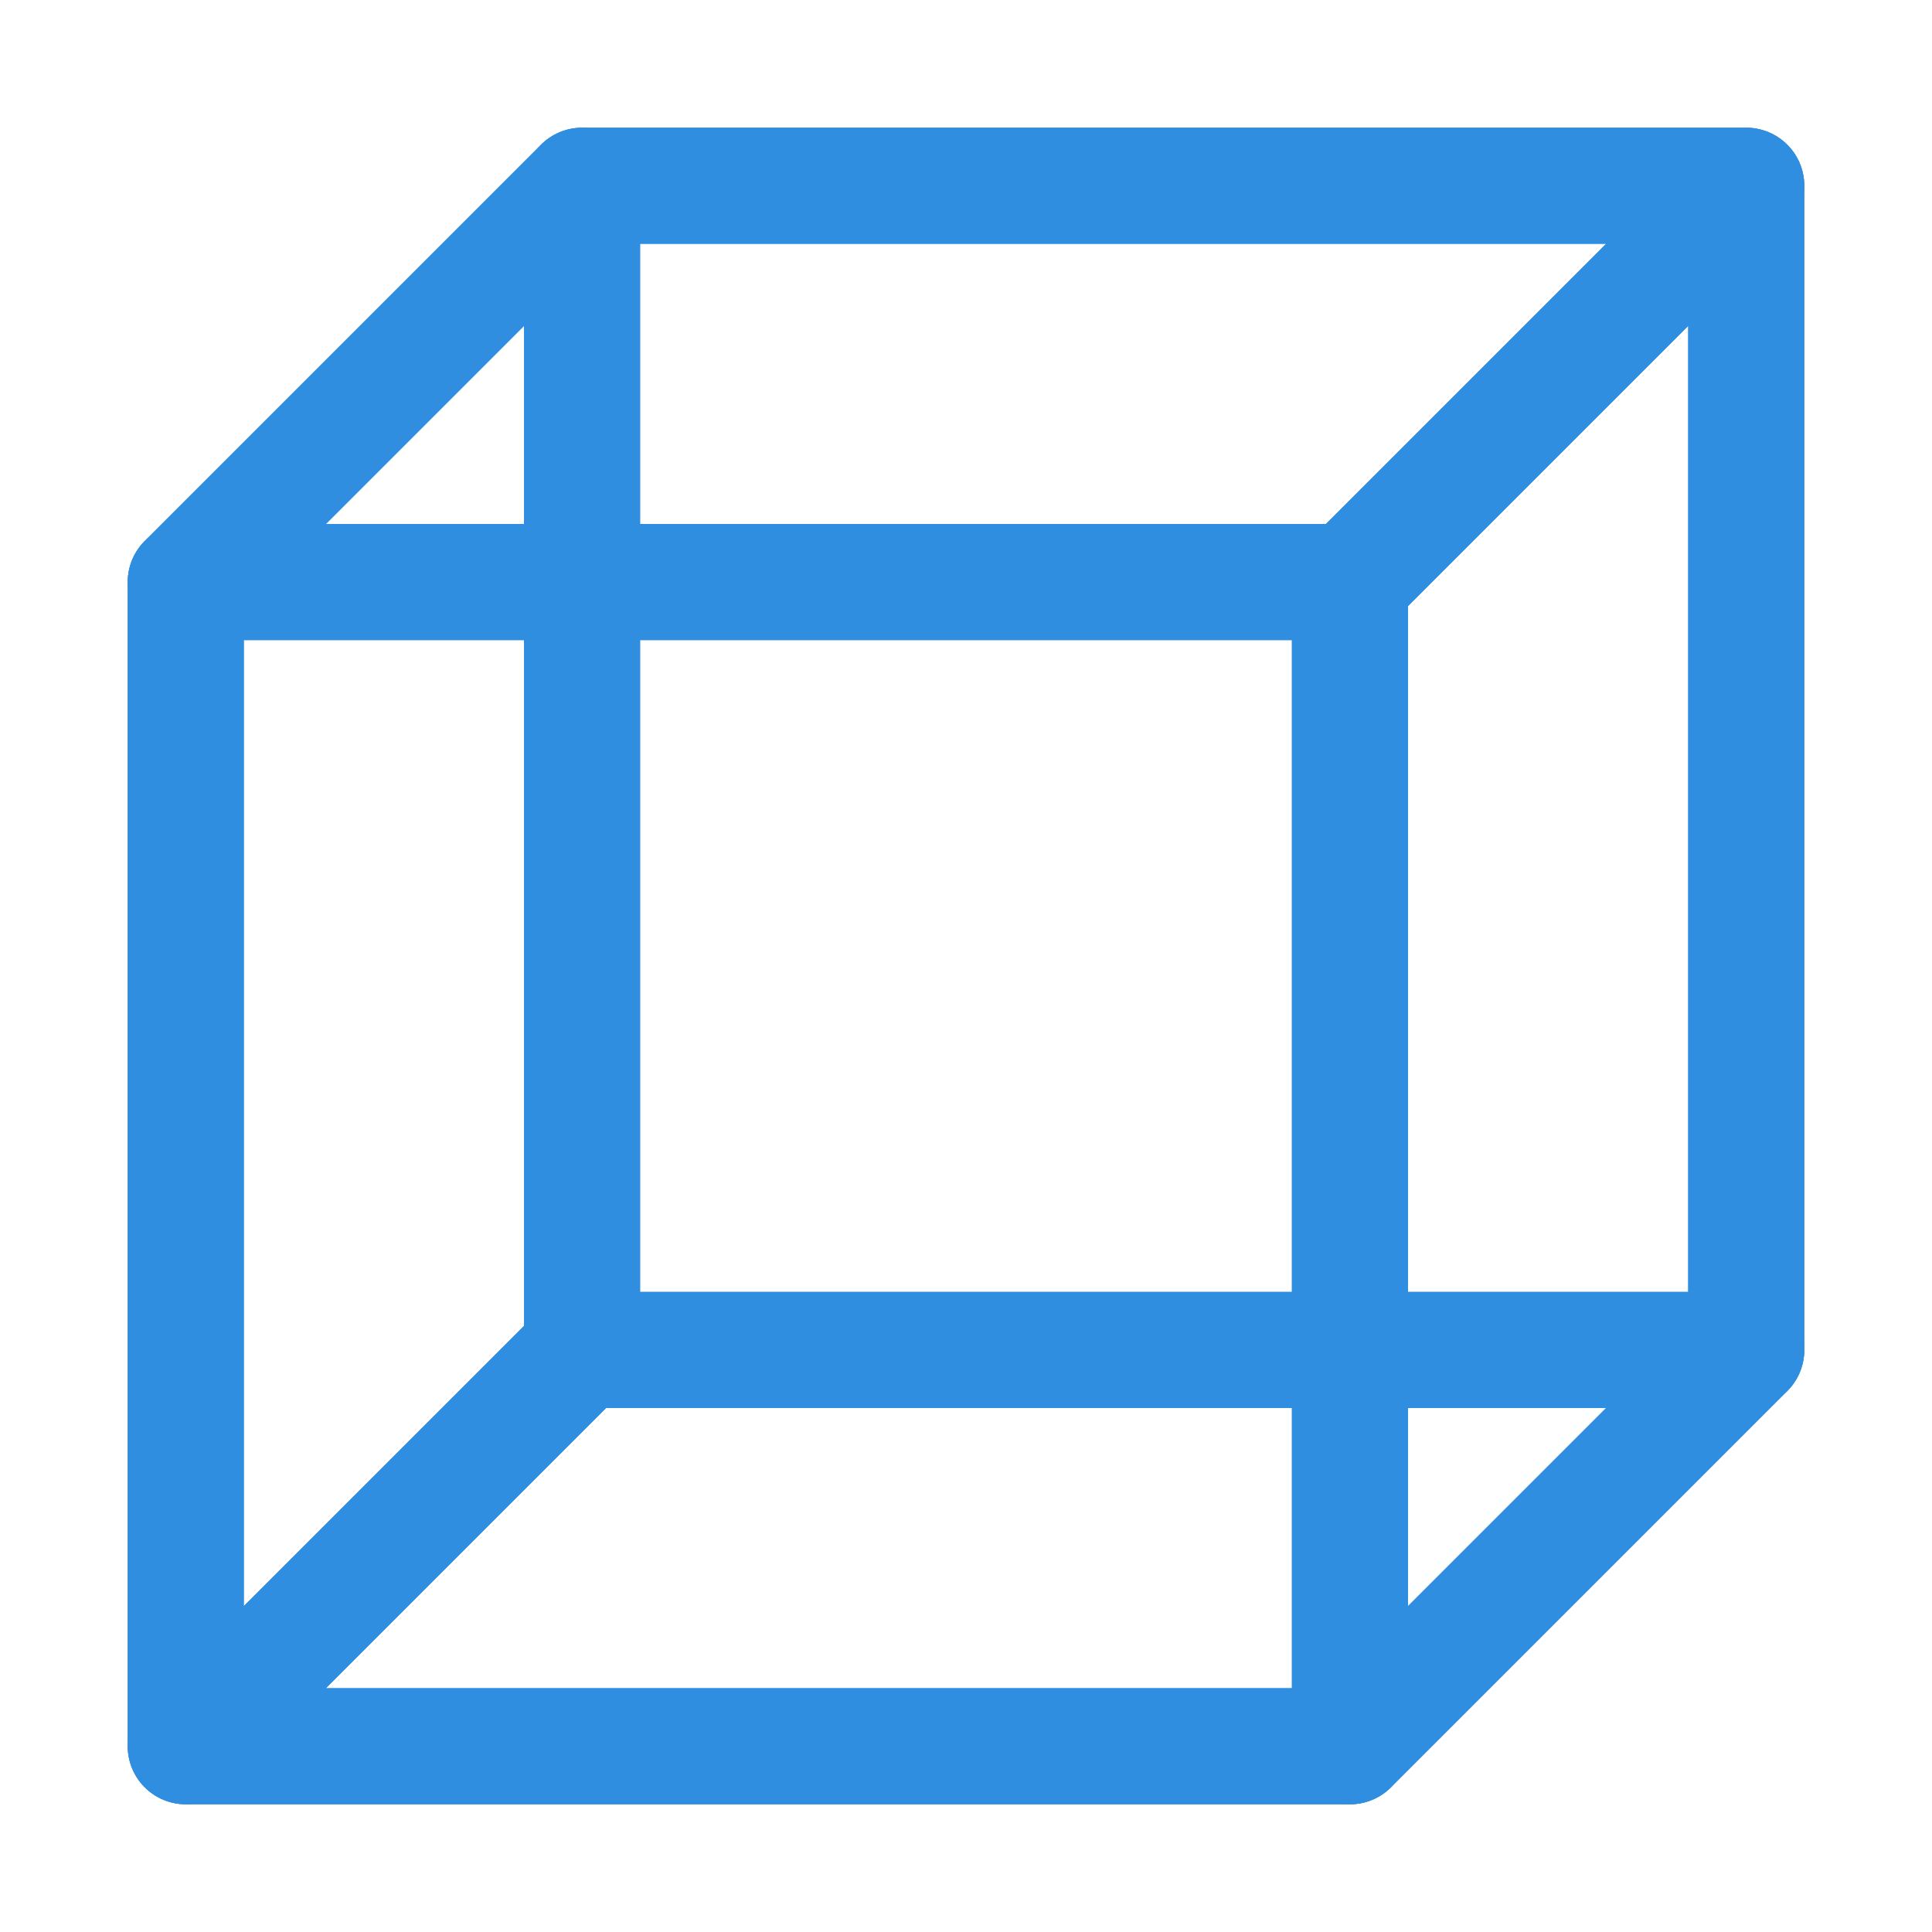
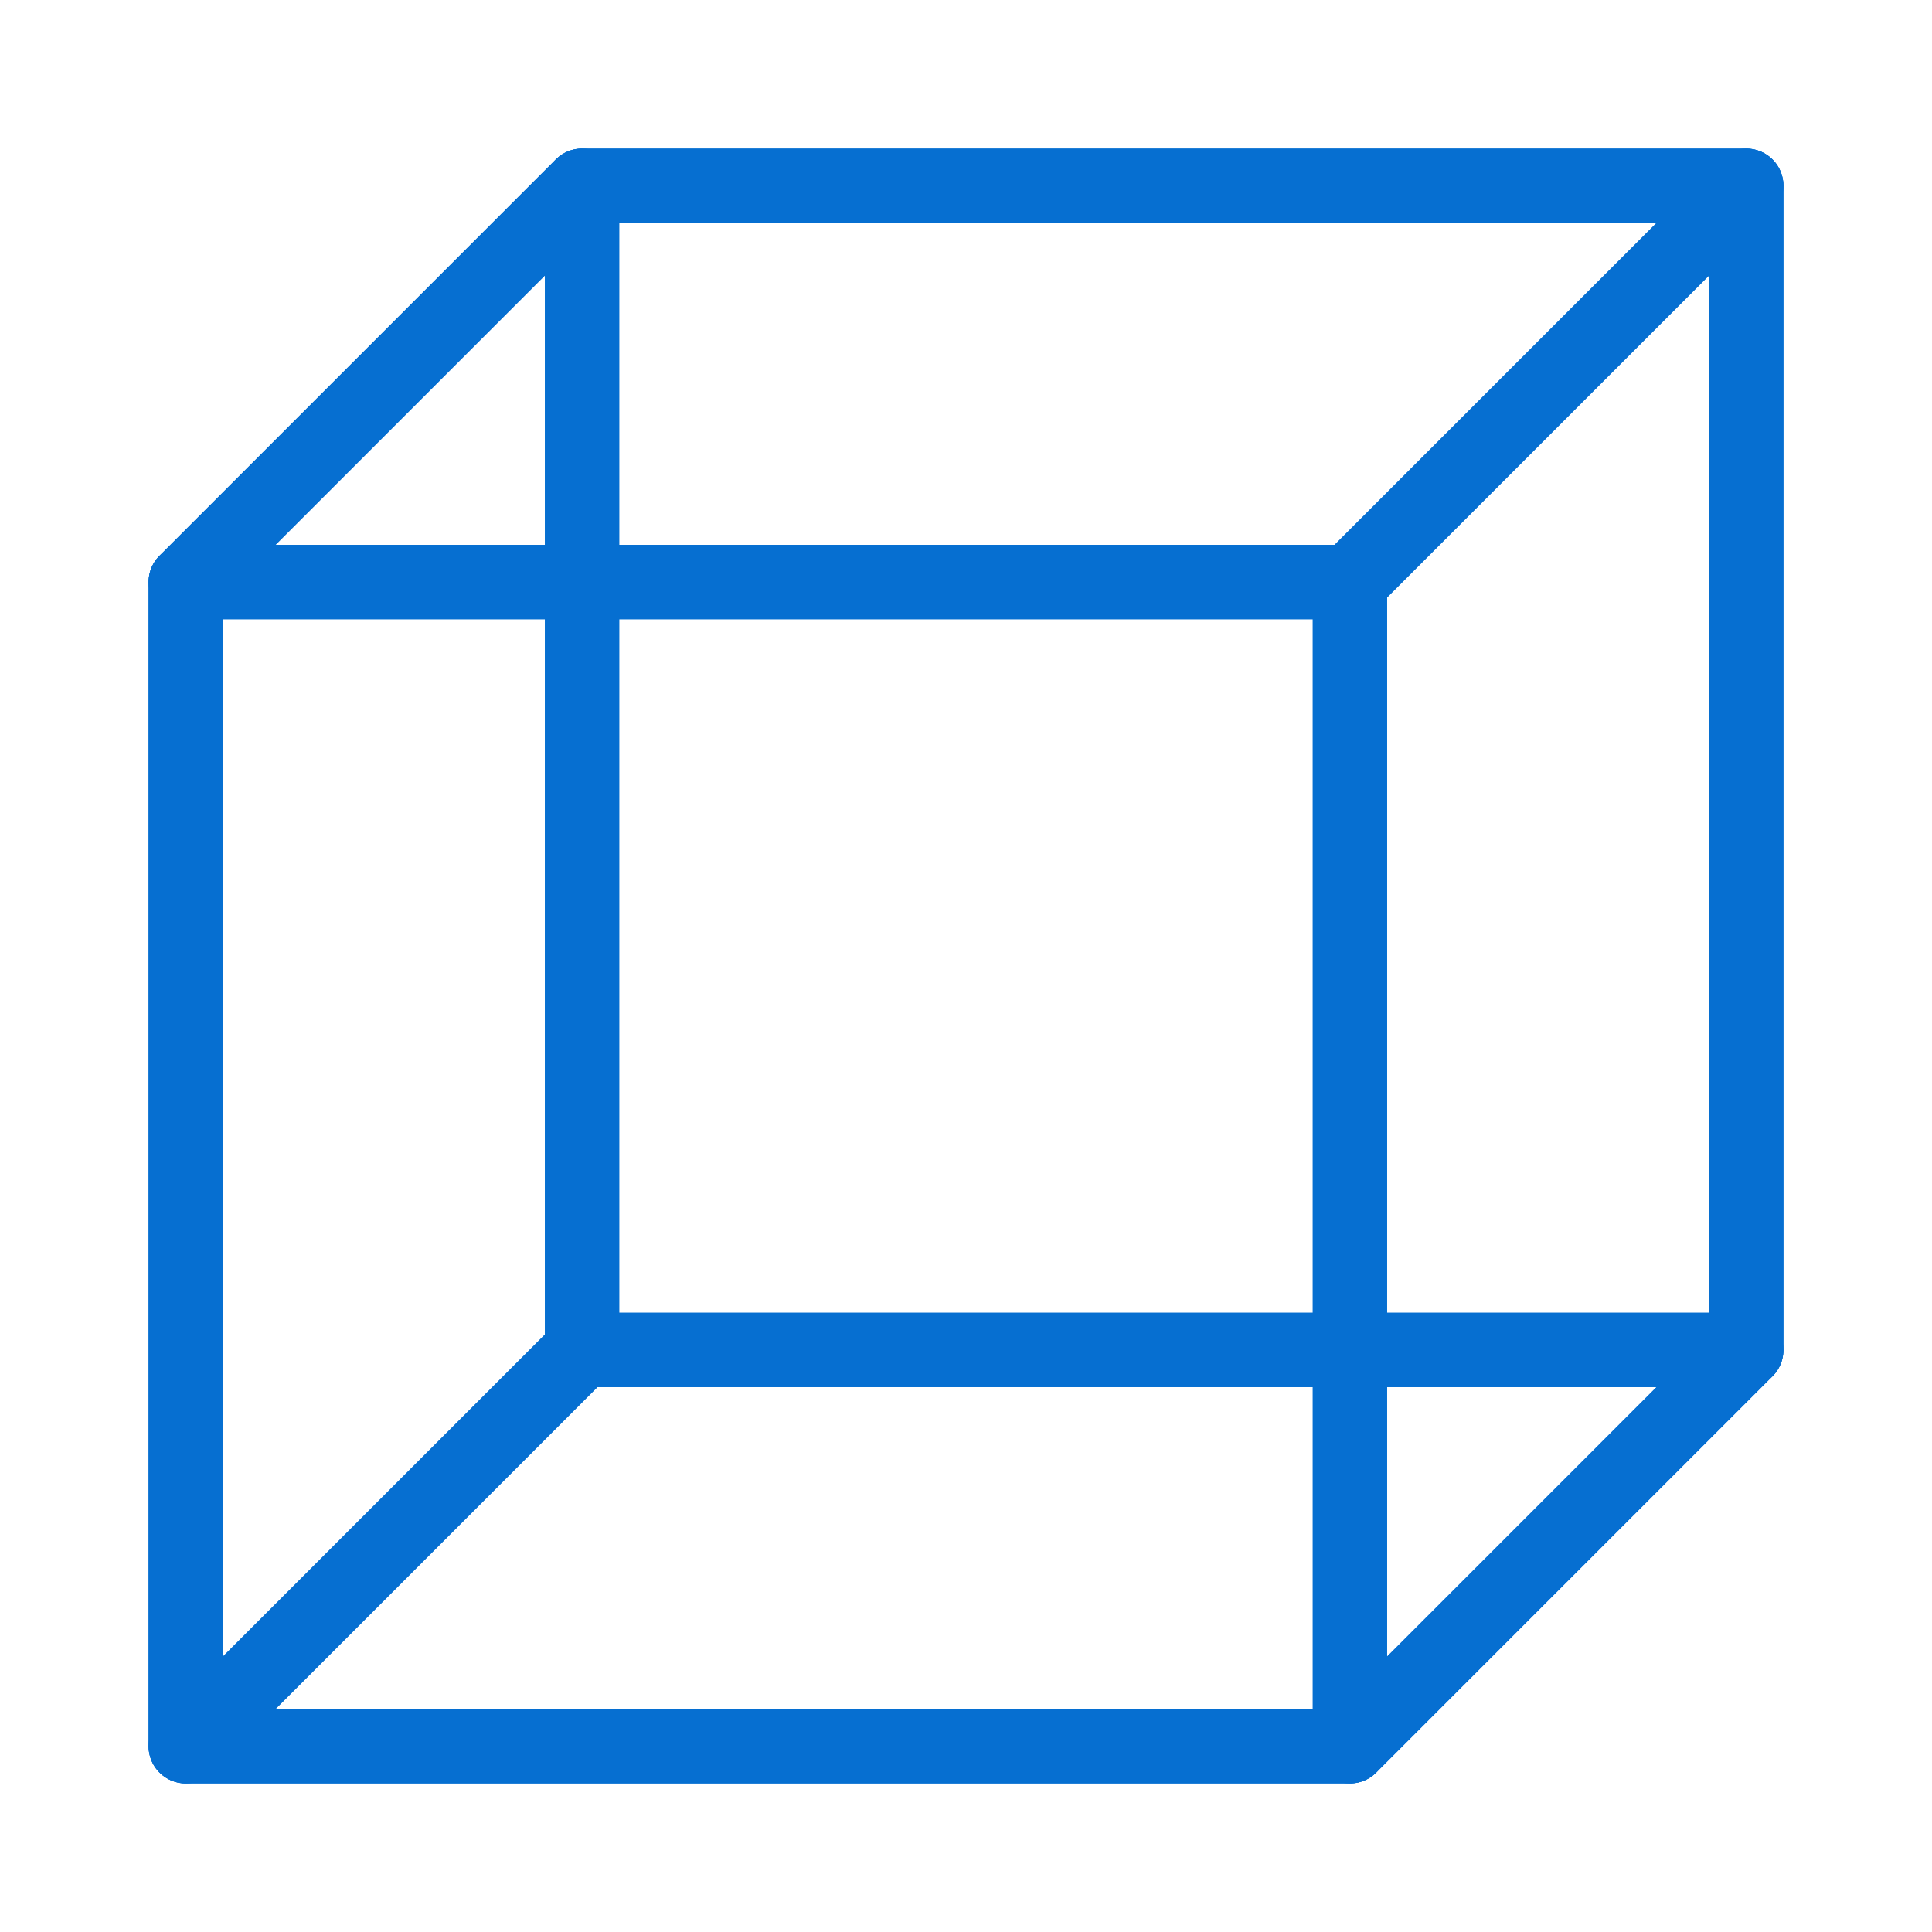
- <svg xmlns="http://www.w3.org/2000/svg" width="26.0" height="26.0" viewBox="0 -26.0 26.0 26.0">
-   <rect x="7.833" y="-23.5" width="15.667" height="15.667" fill="none" stroke="rgb(48, 142, 225)" stroke-width="1.562" stroke-linejoin="round" fill-opacity="1.0" />
-   <path d="M2.5,-2.5 L2.5,-18.167 L7.833,-23.5 L7.833,-7.833 Z" fill="none" stroke="rgb(48, 142, 225)" stroke-width="1.562" stroke-linejoin="round" stroke-linecap="round" fill-opacity="1.0" />
-   <path d="M2.5,-2.5 L7.833,-7.833 L23.5,-7.833 L18.167,-2.5 Z" fill="none" stroke="rgb(48, 142, 225)" stroke-width="1.562" stroke-linejoin="round" stroke-linecap="round" fill-opacity="1.0" />
-   <path d="M2.5,-18.167 L7.833,-23.5 L23.5,-23.5 L18.167,-18.167 Z" fill="none" stroke="rgb(48, 142, 225)" stroke-width="1.562" stroke-linejoin="round" stroke-linecap="round" fill-opacity="1.0" />
-   <path d="M18.167,-2.5 L18.167,-18.167 L23.5,-23.5 L23.5,-7.833 Z" fill="none" stroke="rgb(48, 142, 225)" stroke-width="1.562" stroke-linejoin="round" stroke-linecap="round" fill-opacity="1.0" />
-   <rect x="2.5" y="-18.167" width="15.667" height="15.667" fill="none" stroke="rgb(48, 142, 225)" stroke-width="1.562" stroke-linejoin="round" fill-opacity="1.0" />
+ <svg xmlns="http://www.w3.org/2000/svg" width="26" height="26" viewBox="0 -26 26 26">
+   <rect x="7.833" y="-23.5" width="15.667" height="15.667" fill="none" stroke="#066fd1" stroke-width="1" stroke-linejoin="round" fill-opacity="1.0" />
+   <path d="M2.5,-2.5 L2.5,-18.167 L7.833,-23.5 L7.833,-7.833 Z" fill="none" stroke="#066fd1" stroke-width="1" stroke-linejoin="round" stroke-linecap="round" fill-opacity="1.0" />
+   <path d="M2.5,-2.5 L7.833,-7.833 L23.5,-7.833 L18.167,-2.5 Z" fill="none" stroke="#066fd1" stroke-width="1" stroke-linejoin="round" stroke-linecap="round" fill-opacity="1.0" />
+   <path d="M2.5,-18.167 L7.833,-23.5 L23.5,-23.5 L18.167,-18.167 Z" fill="none" stroke="#066fd1" stroke-width="1" stroke-linejoin="round" stroke-linecap="round" fill-opacity="1.0" />
+   <path d="M18.167,-2.5 L18.167,-18.167 L23.5,-23.5 L23.5,-7.833 Z" fill="none" stroke="#066fd1" stroke-width="1" stroke-linejoin="round" stroke-linecap="round" fill-opacity="1.0" />
+   <rect x="2.5" y="-18.167" width="15.667" height="15.667" fill="none" stroke="#066fd1" stroke-width="1" stroke-linejoin="round" fill-opacity="1.0" />
</svg>
